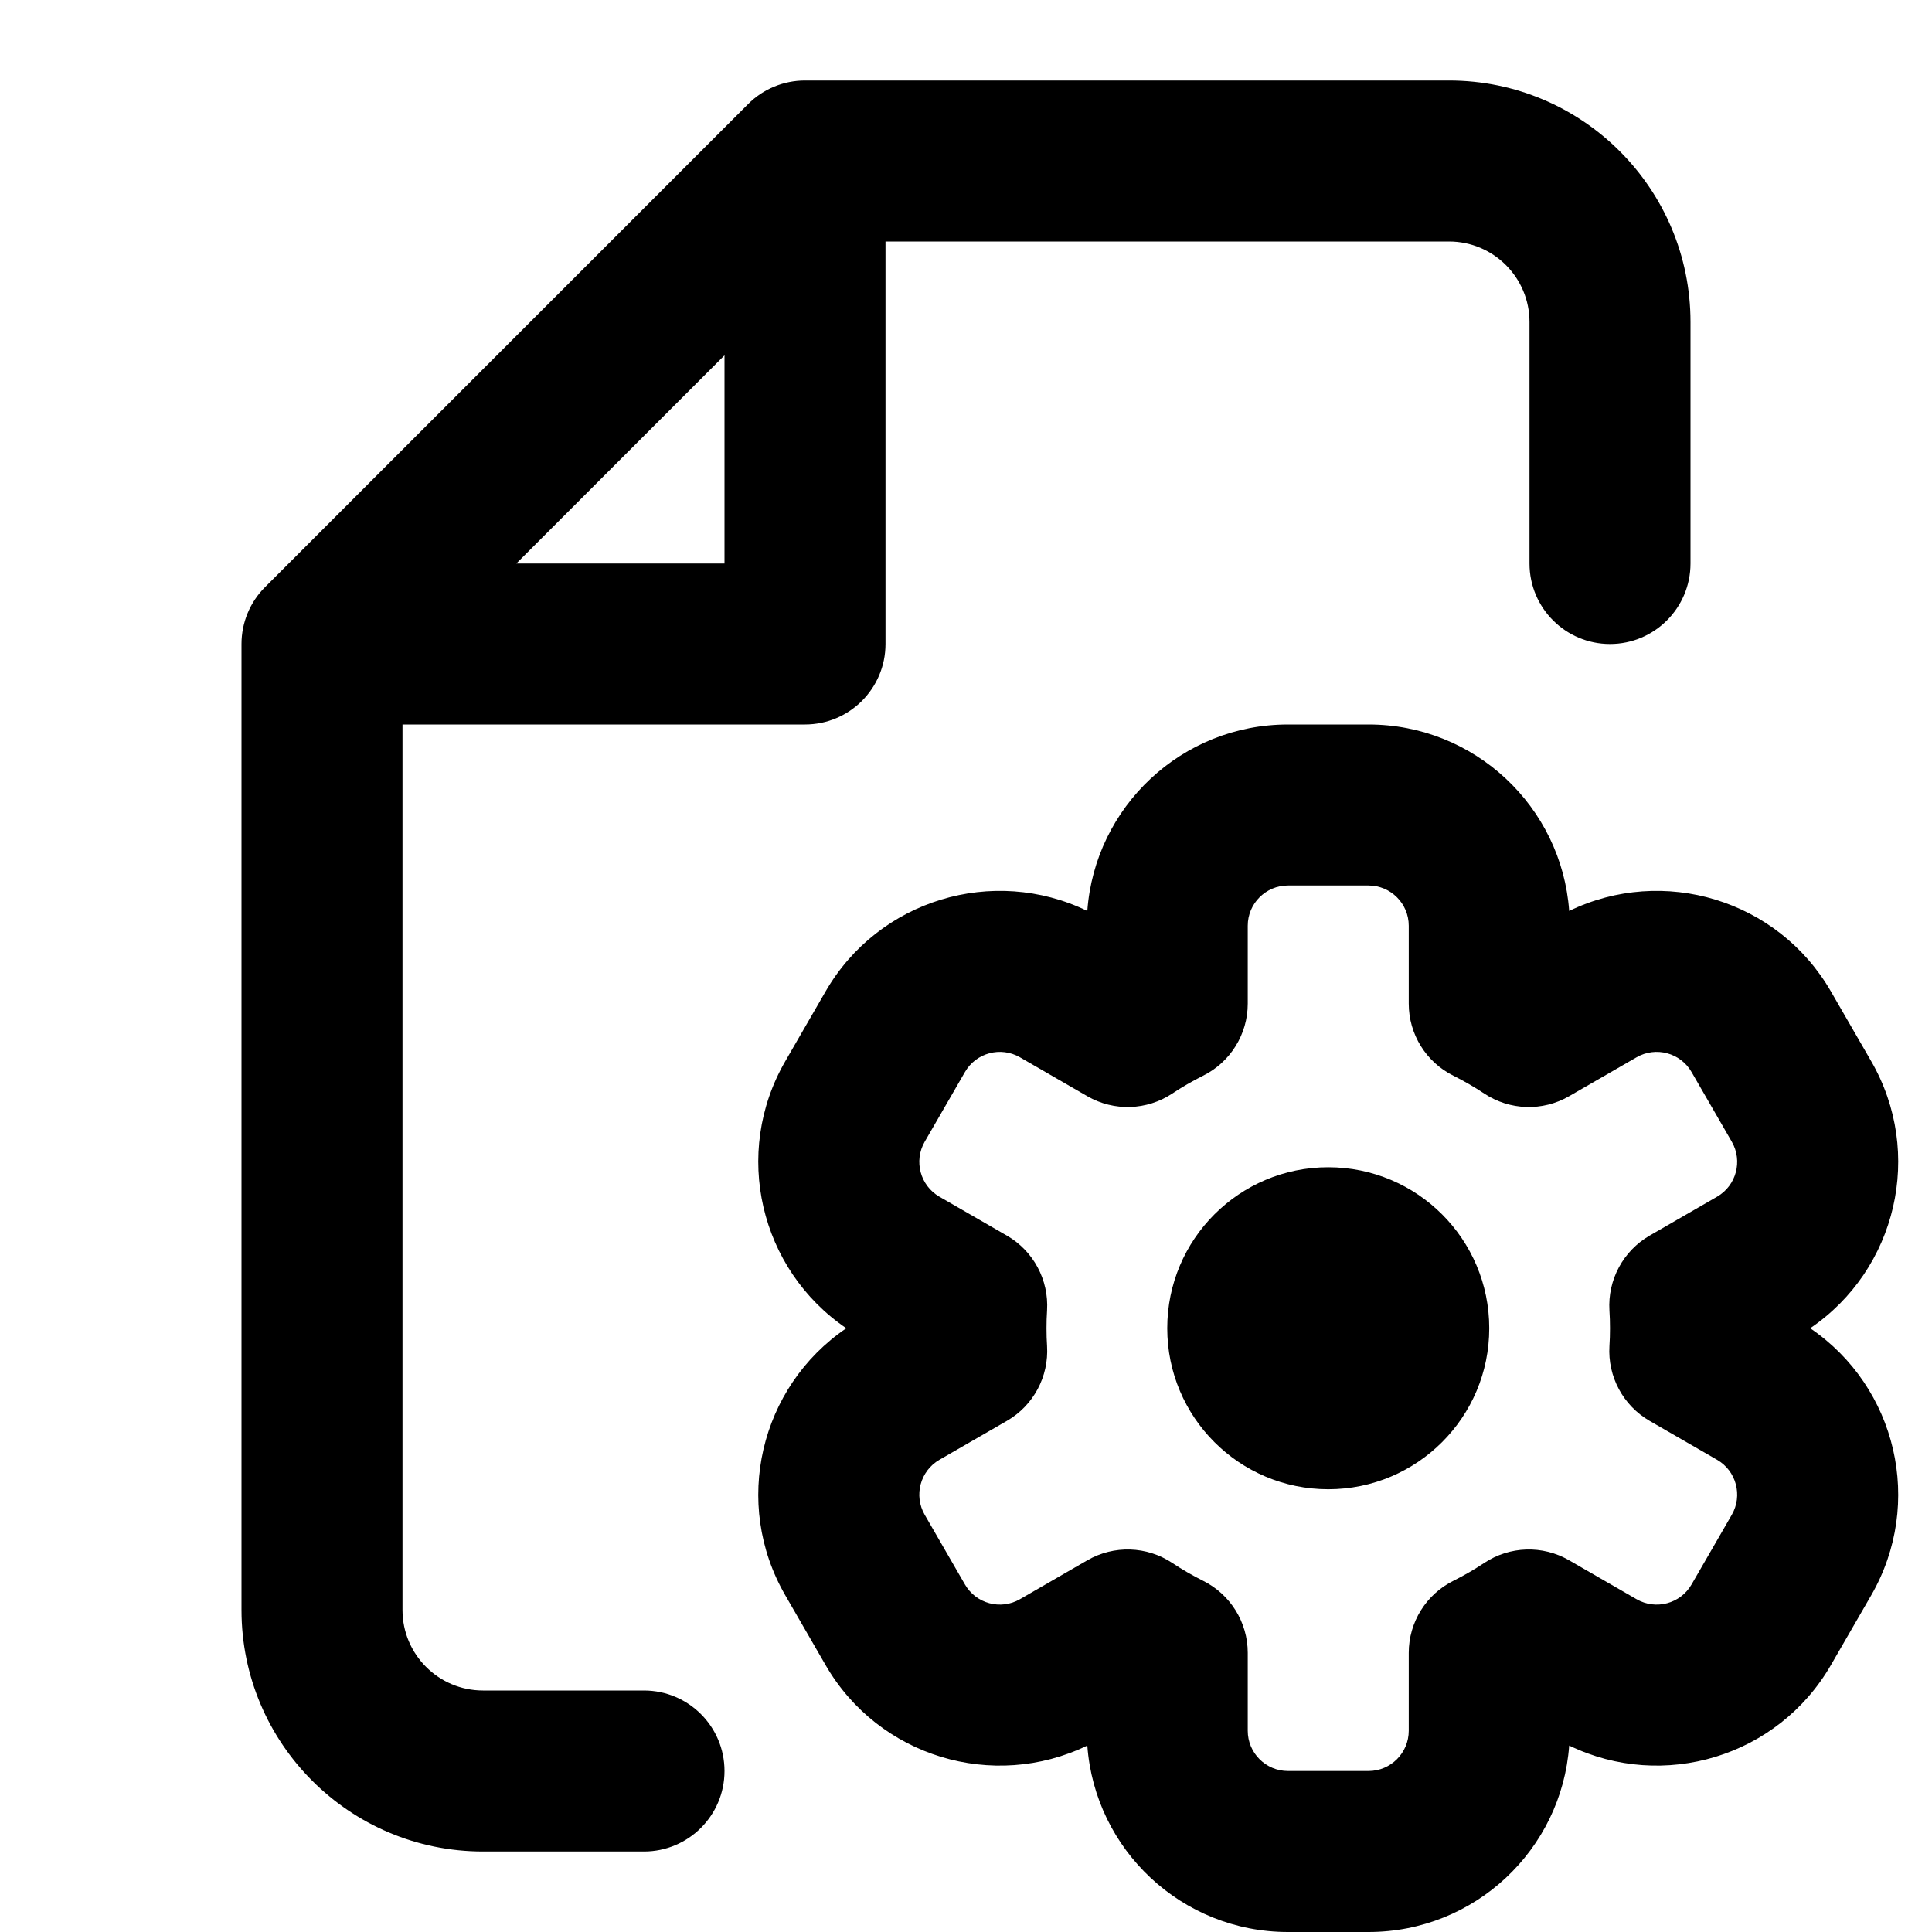
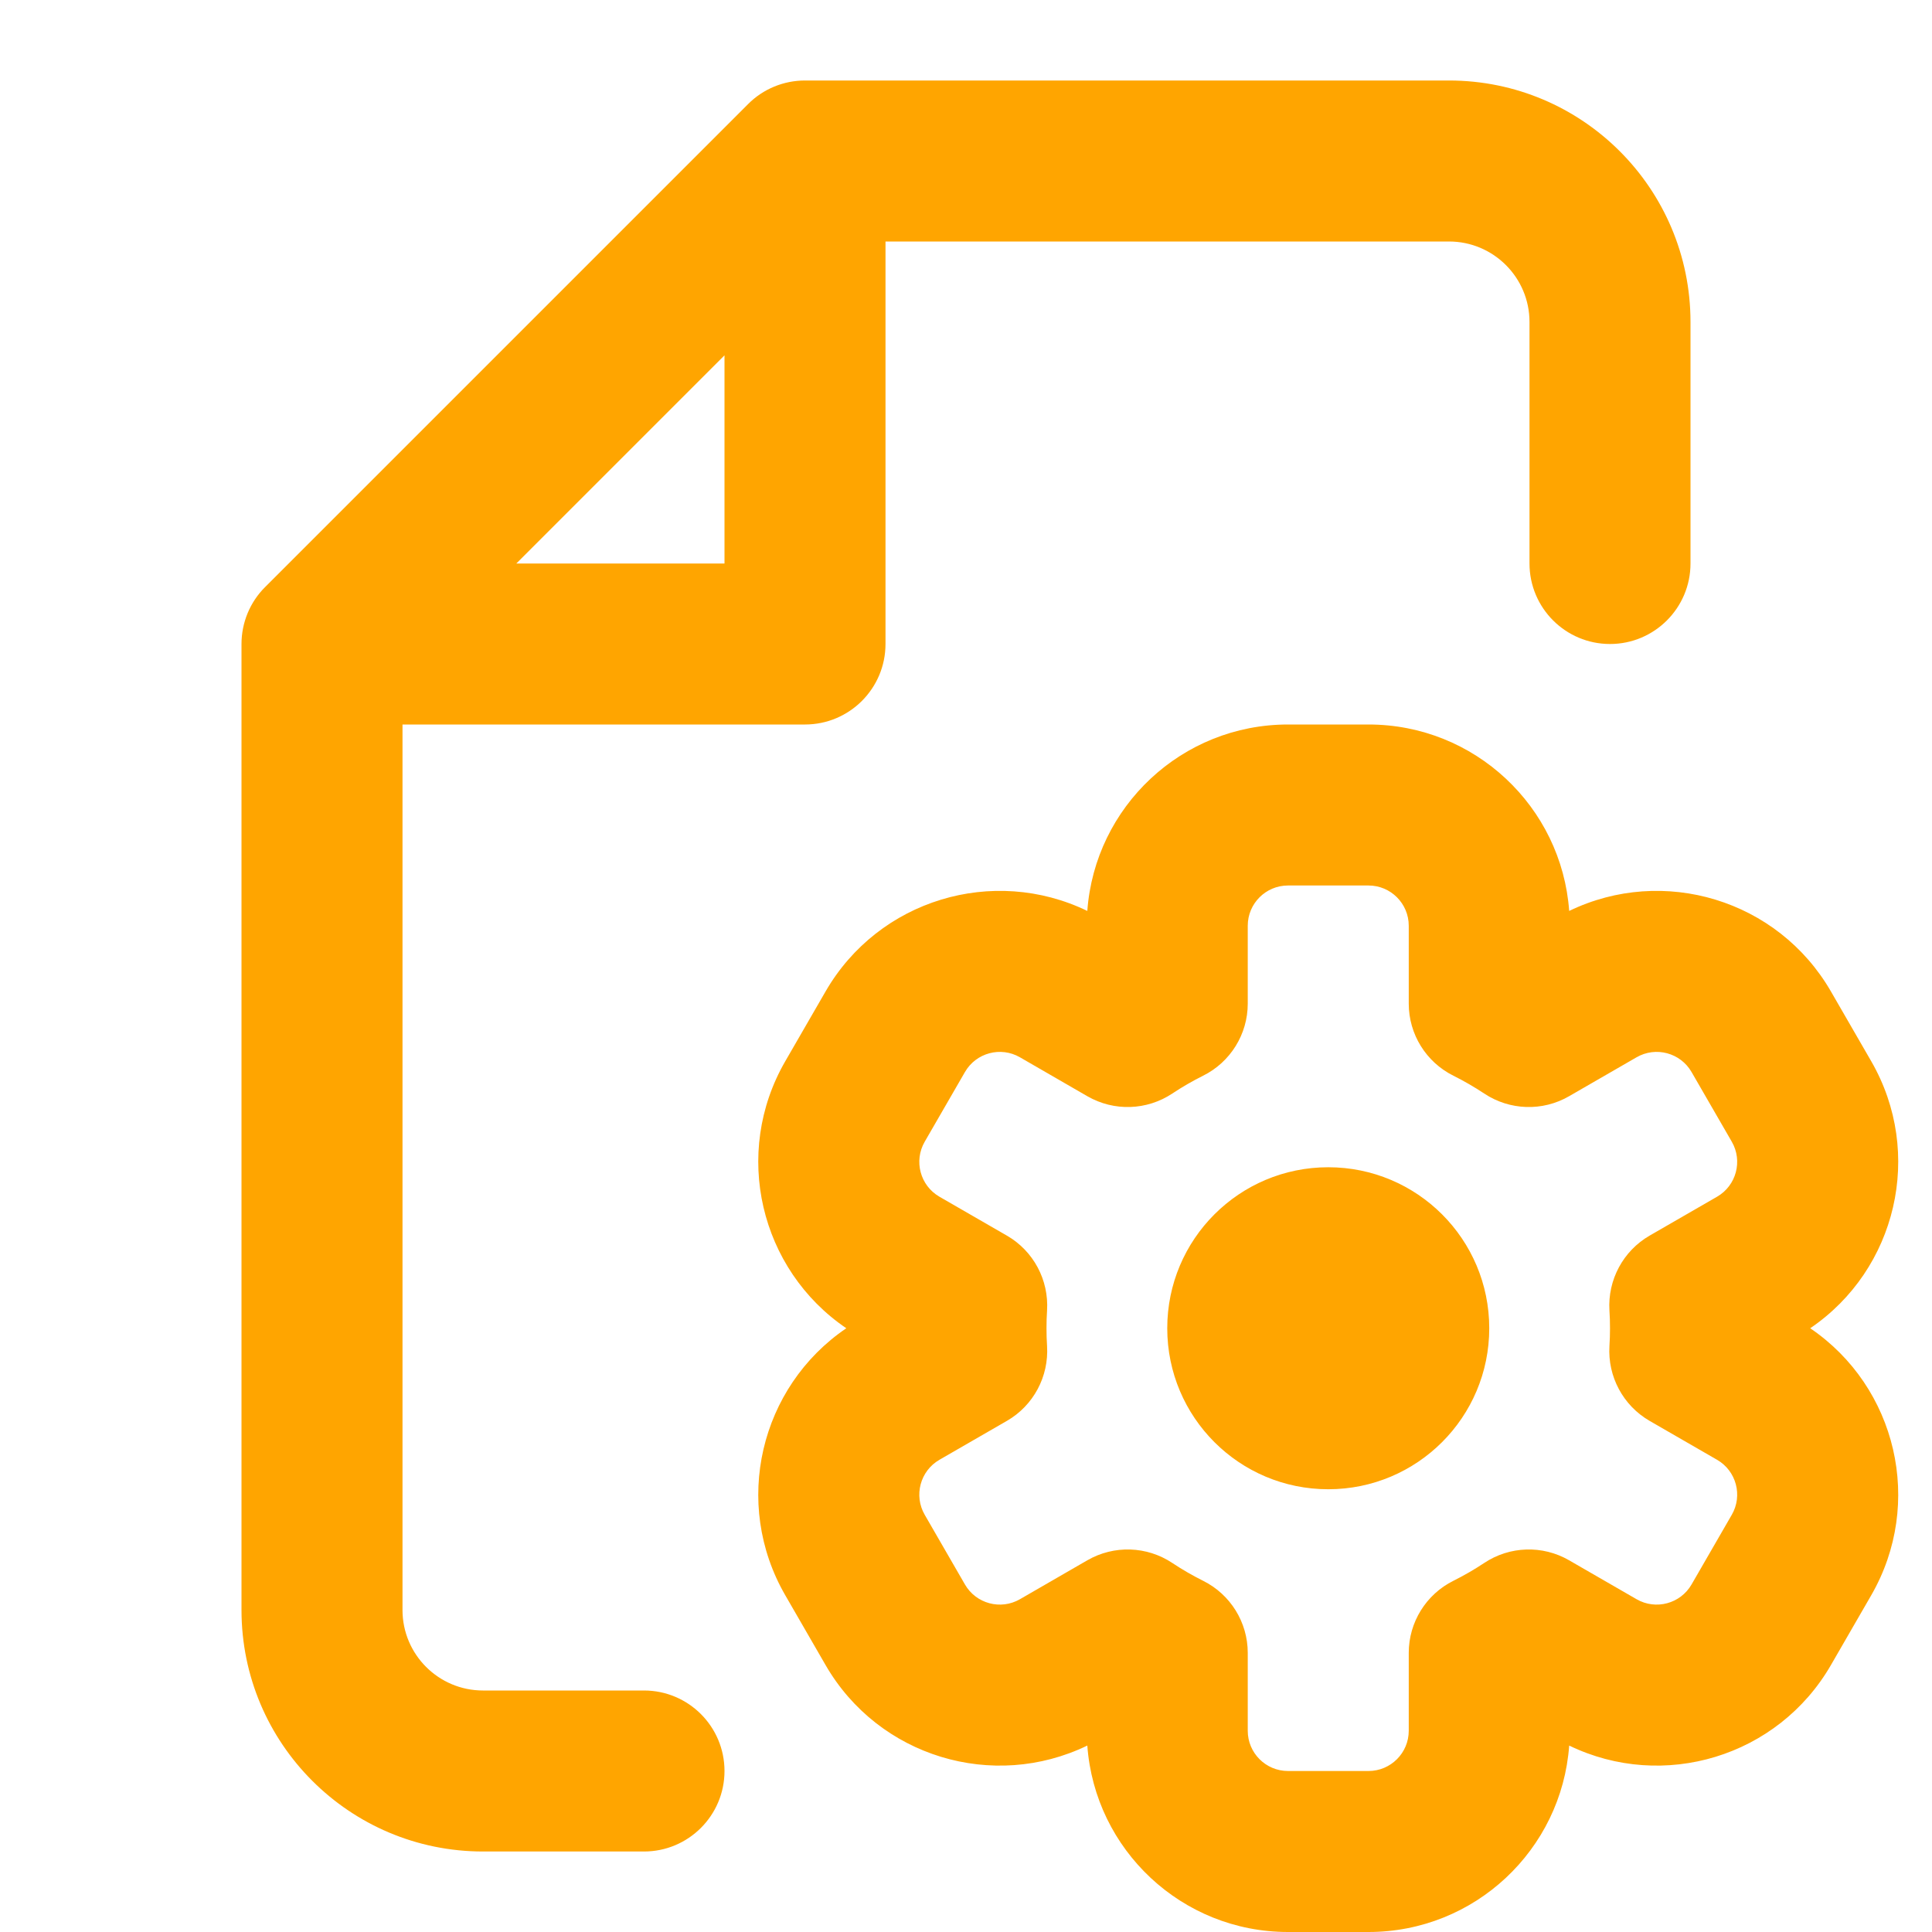
<svg xmlns="http://www.w3.org/2000/svg" width="35px" height="35px" viewBox="0 0 24 24" fill="none">
  <g id="SVGRepo_bgCarrier" stroke-width="0" />
  <g id="SVGRepo_tracerCarrier" stroke-linecap="round" stroke-linejoin="round" />
  <g id="SVGRepo_iconCarrier">
-     <path fill-rule="evenodd" clip-rule="evenodd" d="M10 1C9.735 1 9.48 1.105 9.293 1.293L3.293 7.293C3.105 7.48 3 7.735 3 8V20C3 21.657 4.343 23 6 23H8C8.552 23 9 22.552 9 22C9 21.448 8.552 21 8 21H6C5.448 21 5 20.552 5 20V9H10C10.552 9 11 8.552 11 8V3H18C18.552 3 19 3.448 19 4V7C19 7.552 19.448 8 20 8C20.552 8 21 7.552 21 7V4C21 2.343 19.657 1 18 1H10ZM9 7H6.414L9 4.414V7ZM13.507 11.316C13.601 10.021 14.681 9 16 9H17C18.319 9 19.399 10.021 19.493 11.316C20.662 10.75 22.086 11.175 22.745 12.317L23.245 13.183C23.904 14.325 23.561 15.771 22.487 16.5C23.561 17.229 23.904 18.675 23.245 19.817L22.745 20.683C22.086 21.825 20.662 22.25 19.493 21.684C19.399 22.979 18.319 24 17 24H16C14.681 24 13.601 22.979 13.507 21.684C12.338 22.25 10.914 21.825 10.255 20.683L9.755 19.817C9.095 18.675 9.44 17.229 10.513 16.5C9.44 15.771 9.095 14.325 9.755 13.183L10.255 12.317C10.914 11.175 12.338 10.75 13.507 11.316ZM16 11C15.724 11 15.5 11.224 15.5 11.5V12.468C15.5 12.847 15.285 13.194 14.945 13.363C14.813 13.429 14.685 13.503 14.563 13.584C14.246 13.795 13.838 13.808 13.508 13.618L12.67 13.134C12.431 12.996 12.125 13.078 11.987 13.317L11.487 14.183C11.349 14.422 11.431 14.728 11.67 14.866L12.509 15.35C12.838 15.54 13.03 15.9 13.007 16.279C13.002 16.352 13 16.425 13 16.5C13 16.575 13.002 16.648 13.007 16.721C13.03 17.1 12.838 17.46 12.509 17.65L11.67 18.134C11.431 18.272 11.349 18.578 11.487 18.817L11.987 19.683C12.125 19.922 12.431 20.004 12.67 19.866L13.508 19.382C13.838 19.192 14.246 19.205 14.563 19.416C14.685 19.497 14.813 19.571 14.945 19.637C15.285 19.806 15.5 20.153 15.5 20.532V21.5C15.5 21.776 15.724 22 16 22H17C17.276 22 17.5 21.776 17.5 21.5V20.532C17.5 20.153 17.715 19.806 18.055 19.637C18.187 19.571 18.315 19.497 18.437 19.416C18.754 19.205 19.162 19.192 19.491 19.382L20.33 19.866C20.569 20.004 20.875 19.922 21.013 19.683L21.513 18.817C21.651 18.578 21.569 18.272 21.33 18.134L20.491 17.65C20.163 17.46 19.97 17.1 19.993 16.721C19.998 16.648 20 16.575 20 16.5C20 16.425 19.998 16.352 19.993 16.279C19.97 15.9 20.163 15.54 20.491 15.35L21.33 14.866C21.569 14.728 21.651 14.422 21.513 14.183L21.013 13.317C20.875 13.078 20.569 12.996 20.33 13.134L19.491 13.618C19.162 13.808 18.754 13.795 18.437 13.584C18.315 13.503 18.187 13.429 18.055 13.363C17.715 13.194 17.5 12.847 17.5 12.468V11.5C17.5 11.224 17.276 11 17 11H16ZM18.5 16.5C18.5 17.605 17.605 18.5 16.5 18.5C15.395 18.5 14.5 17.605 14.5 16.5C14.5 15.395 15.395 14.5 16.5 14.5C17.605 14.5 18.5 15.395 18.5 16.5Z" fill="#000000" />
+     <path fill-rule="evenodd" clip-rule="evenodd" d="M10 1C9.735 1 9.48 1.105 9.293 1.293L3.293 7.293C3.105 7.48 3 7.735 3 8V20C3 21.657 4.343 23 6 23H8C8.552 23 9 22.552 9 22C9 21.448 8.552 21 8 21H6C5.448 21 5 20.552 5 20V9H10C10.552 9 11 8.552 11 8V3H18C18.552 3 19 3.448 19 4V7C19 7.552 19.448 8 20 8C20.552 8 21 7.552 21 7V4C21 2.343 19.657 1 18 1H10ZM9 7H6.414L9 4.414V7ZM13.507 11.316C13.601 10.021 14.681 9 16 9H17C18.319 9 19.399 10.021 19.493 11.316C20.662 10.75 22.086 11.175 22.745 12.317L23.245 13.183C23.904 14.325 23.561 15.771 22.487 16.5C23.561 17.229 23.904 18.675 23.245 19.817L22.745 20.683C22.086 21.825 20.662 22.25 19.493 21.684C19.399 22.979 18.319 24 17 24H16C14.681 24 13.601 22.979 13.507 21.684C12.338 22.25 10.914 21.825 10.255 20.683L9.755 19.817C9.095 18.675 9.44 17.229 10.513 16.5C9.44 15.771 9.095 14.325 9.755 13.183L10.255 12.317C10.914 11.175 12.338 10.75 13.507 11.316ZM16 11C15.724 11 15.5 11.224 15.5 11.5V12.468C15.5 12.847 15.285 13.194 14.945 13.363C14.813 13.429 14.685 13.503 14.563 13.584C14.246 13.795 13.838 13.808 13.508 13.618L12.67 13.134C12.431 12.996 12.125 13.078 11.987 13.317L11.487 14.183C11.349 14.422 11.431 14.728 11.67 14.866L12.509 15.35C12.838 15.54 13.03 15.9 13.007 16.279C13.002 16.352 13 16.425 13 16.5C13 16.575 13.002 16.648 13.007 16.721C13.03 17.1 12.838 17.46 12.509 17.65L11.67 18.134C11.431 18.272 11.349 18.578 11.487 18.817L11.987 19.683C12.125 19.922 12.431 20.004 12.67 19.866L13.508 19.382C13.838 19.192 14.246 19.205 14.563 19.416C14.685 19.497 14.813 19.571 14.945 19.637C15.285 19.806 15.5 20.153 15.5 20.532V21.5C15.5 21.776 15.724 22 16 22H17C17.276 22 17.5 21.776 17.5 21.5V20.532C17.5 20.153 17.715 19.806 18.055 19.637C18.187 19.571 18.315 19.497 18.437 19.416C18.754 19.205 19.162 19.192 19.491 19.382L20.33 19.866C20.569 20.004 20.875 19.922 21.013 19.683L21.513 18.817C21.651 18.578 21.569 18.272 21.33 18.134L20.491 17.65C20.163 17.46 19.97 17.1 19.993 16.721C19.998 16.648 20 16.575 20 16.5C20 16.425 19.998 16.352 19.993 16.279C19.97 15.9 20.163 15.54 20.491 15.35L21.33 14.866C21.569 14.728 21.651 14.422 21.513 14.183L21.013 13.317C20.875 13.078 20.569 12.996 20.33 13.134L19.491 13.618C19.162 13.808 18.754 13.795 18.437 13.584C18.315 13.503 18.187 13.429 18.055 13.363C17.715 13.194 17.5 12.847 17.5 12.468V11.5C17.5 11.224 17.276 11 17 11H16ZM18.5 16.5C18.5 17.605 17.605 18.5 16.5 18.5C15.395 18.5 14.5 17.605 14.5 16.5C14.5 15.395 15.395 14.5 16.5 14.5C17.605 14.5 18.5 15.395 18.5 16.5Z" fill="#FFA500" />
  </g>
</svg>
